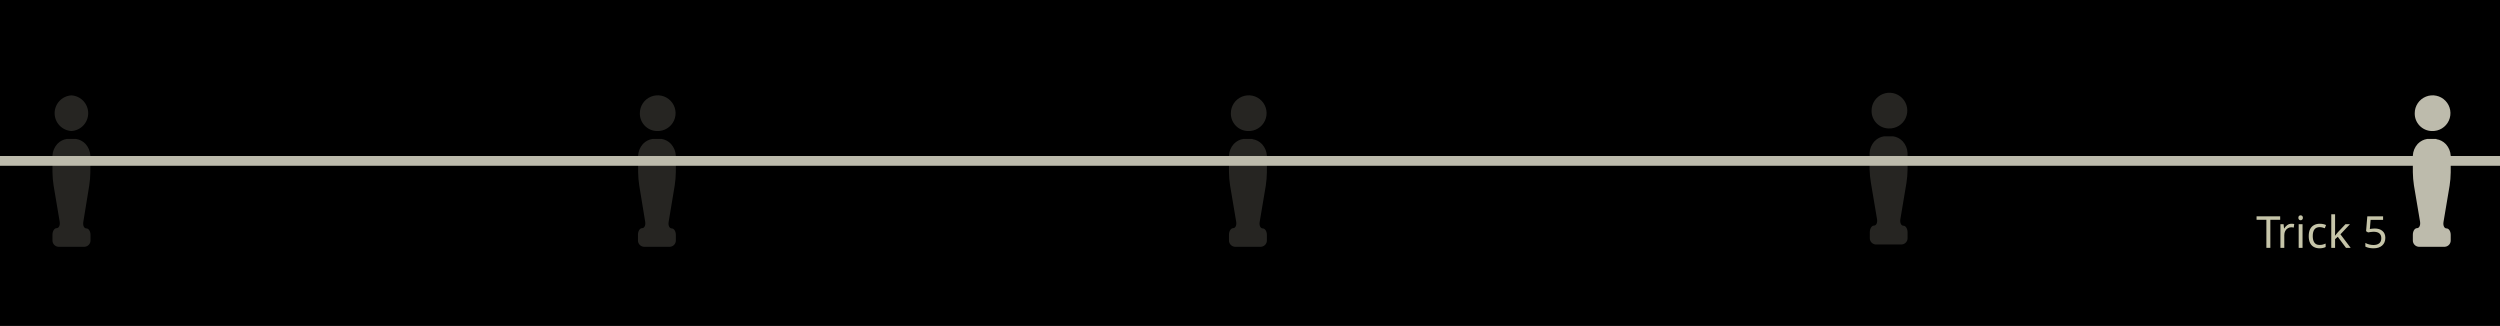
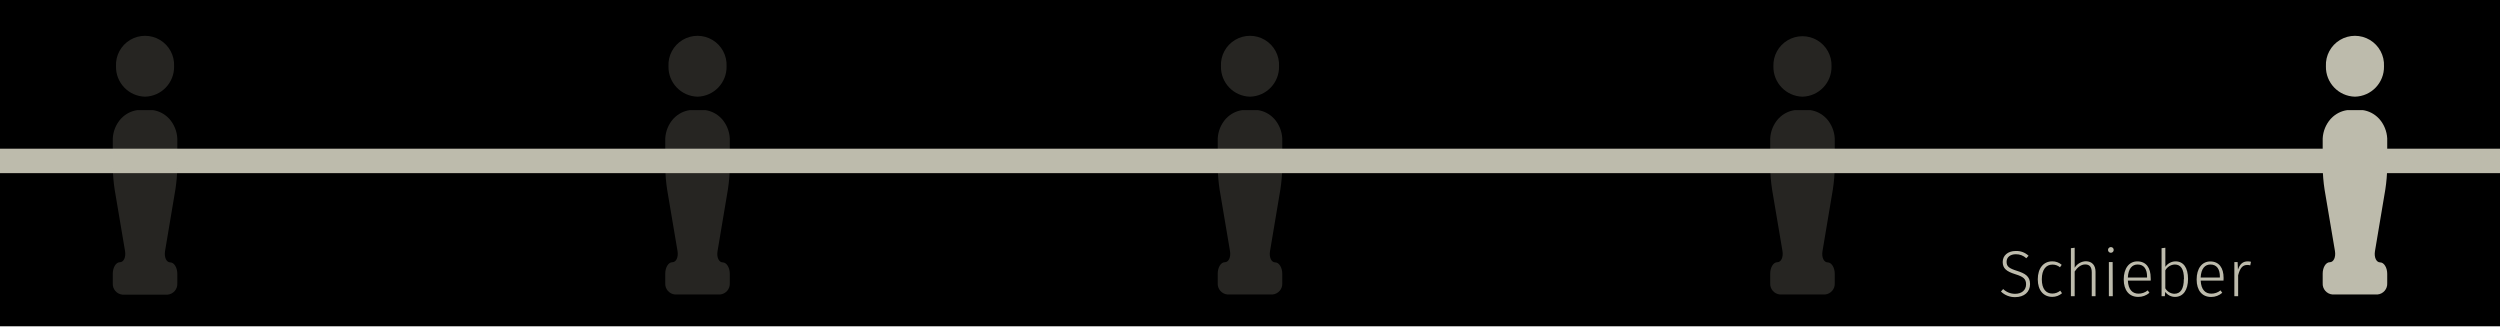
- <svg xmlns="http://www.w3.org/2000/svg" viewBox="0 0 767 100">
+ <svg xmlns="http://www.w3.org/2000/svg" viewBox="0 0 767 100.07">
  <defs>
-     <style>.cls-1{fill:none;}.cls-12,.cls-2{fill:#bdbbac;}.cls-12,.cls-3{opacity:0.2;}.cls-4{clip-path:url(#clip-path);}.cls-5{clip-path:url(#clip-path-2);}.cls-6{clip-path:url(#clip-path-3);}.cls-7{clip-path:url(#clip-path-4);}.cls-8{clip-path:url(#clip-path-5);}.cls-9{clip-path:url(#clip-path-6);}.cls-10{clip-path:url(#clip-path-7);}.cls-11{clip-path:url(#clip-path-8);}.cls-13{font-size:13.55px;fill:#c6c5a9;font-family:FiraSans-Light, Fira Sans;}.cls-14{letter-spacing:-0.03em;}</style>
+     <style>.cls-1{fill:none;}.cls-2{opacity:0.2;}.cls-3{clip-path:url(#clip-path);}.cls-4{fill:#bdbbac;}.cls-5{clip-path:url(#clip-path-2);}.cls-6{clip-path:url(#clip-path-3);}.cls-7{clip-path:url(#clip-path-4);}.cls-8{clip-path:url(#clip-path-5);}.cls-9{clip-path:url(#clip-path-6);}.cls-10{clip-path:url(#clip-path-7);}.cls-11{clip-path:url(#clip-path-8);}.cls-12{clip-path:url(#clip-path-9);}.cls-13{clip-path:url(#clip-path-10);}</style>
    <clipPath id="clip-path">
-       <rect class="cls-1" x="9.05" y="23.33" width="25.71" height="17.72" />
+       <rect class="cls-1" x="531.09" y="0.9" width="43.81" height="30.2" />
    </clipPath>
    <clipPath id="clip-path-2">
-       <rect class="cls-1" x="8.47" y="36.7" width="26.87" height="39.99" />
+       <rect class="cls-1" x="530.1" y="23.68" width="45.79" height="68.15" />
    </clipPath>
    <clipPath id="clip-path-3">
-       <rect class="cls-1" x="733.21" y="23.33" width="25.71" height="17.72" />
+       <rect class="cls-1" x="192.09" y="0.9" width="43.81" height="30.2" />
    </clipPath>
    <clipPath id="clip-path-4">
-       <rect class="cls-1" x="732.63" y="36.7" width="26.87" height="39.99" />
+       <rect class="cls-1" x="191.1" y="23.68" width="45.79" height="68.15" />
    </clipPath>
    <clipPath id="clip-path-5">
-       <rect class="cls-1" x="566.58" y="22.54" width="25.71" height="17.72" />
+       <rect class="cls-1" x="361.59" y="0.9" width="43.81" height="30.2" />
    </clipPath>
    <clipPath id="clip-path-6">
-       <rect class="cls-1" x="566" y="35.91" width="26.87" height="39.99" />
+       <rect class="cls-1" x="360.6" y="23.68" width="45.79" height="68.15" />
    </clipPath>
    <clipPath id="clip-path-7">
-       <rect class="cls-1" x="370.01" y="23.33" width="25.71" height="17.72" />
+       <rect class="cls-1" x="22.59" y="0.9" width="43.81" height="30.2" />
    </clipPath>
    <clipPath id="clip-path-8">
-       <rect class="cls-1" x="369.43" y="36.7" width="26.87" height="39.99" />
+       <rect class="cls-1" x="21.6" y="23.68" width="45.79" height="68.15" />
+     </clipPath>
+     <clipPath id="clip-path-9">
+       <rect class="cls-1" x="700.59" y="0.9" width="43.81" height="30.2" />
+     </clipPath>
+     <clipPath id="clip-path-10">
+       <rect class="cls-1" x="699.6" y="23.68" width="45.79" height="68.15" />
    </clipPath>
  </defs>
  <g id="Ebene_2" data-name="Ebene 2">
    <g id="Ebene_1-2" data-name="Ebene 1">
-       <rect width="767" height="100" />
-       <rect class="cls-2" y="47.86" width="767" height="3" />
-       <rect class="cls-1" y="28.46" width="767" height="53.02" />
-       <g class="cls-3">
-         <g class="cls-4">
-           <path class="cls-2" d="M21.91,40.2a5.48,5.48,0,0,0,0-10.94,5.48,5.48,0,0,0,0,10.94" />
+       <rect width="767" height="100.06" />
+       <rect y="0.01" width="767" height="100.06" />
+       <g class="cls-2">
+         <g class="cls-3">
+           <path class="cls-4" d="M553,29.66a9.13,9.13,0,0,0,8.91-9.33,8.92,8.92,0,1,0-17.83,0A9.14,9.14,0,0,0,553,29.66" />
        </g>
      </g>
-       <g class="cls-3">
+       <g class="cls-2">
        <g class="cls-5">
-           <path class="cls-2" d="M23.31,42.63H20.5a4.93,4.93,0,0,0-2.85,1.46l-.11.12a5.71,5.71,0,0,0-1.44,3.51v5.1a29.29,29.29,0,0,0,.34,4.08L18.31,68c.18,1.11-.24,2-.94,2s-1.27.92-1.27,2v1.71a1.93,1.93,0,0,0,1.76,2H26a1.94,1.94,0,0,0,1.77-2V72.08c0-1.13-.58-2-1.28-2s-1.12-.91-.93-2L27.38,56.9a29.29,29.29,0,0,0,.34-4.08v-5.1a5.76,5.76,0,0,0-1.44-3.51l-.12-.12a4.93,4.93,0,0,0-2.85-1.46" />
+           <path class="cls-4" d="M555.4,33.79h-4.8a8.38,8.38,0,0,0-4.85,2.49l-.2.2a9.83,9.83,0,0,0-2.45,6v8.69a50.51,50.51,0,0,0,.58,7L546.86,77c.32,1.9-.4,3.45-1.59,3.45s-2.17,1.58-2.17,3.5v2.9a3.29,3.29,0,0,0,3,3.5h13.8a3.29,3.29,0,0,0,3-3.5V84c0-1.92-1-3.5-2.17-3.5s-1.91-1.55-1.59-3.45l3.18-18.93a50.51,50.51,0,0,0,.58-7V42.47a9.83,9.83,0,0,0-2.45-6l-.2-.2a8.38,8.38,0,0,0-4.85-2.49" />
        </g>
      </g>
-       <g class="cls-6">
-         <path class="cls-2" d="M746.07,40.2a5.48,5.48,0,1,0-5.23-5.47,5.35,5.35,0,0,0,5.23,5.47" />
-       </g>
-       <g class="cls-7">
-         <path class="cls-2" d="M747.48,42.63h-2.82a5,5,0,0,0-2.85,1.46l-.11.12a5.71,5.71,0,0,0-1.44,3.51v5.1a29.29,29.29,0,0,0,.34,4.08L742.47,68c.18,1.11-.24,2-.94,2s-1.27.92-1.27,2v1.71a1.93,1.93,0,0,0,1.76,2h8.1a1.93,1.93,0,0,0,1.76-2V72.08c0-1.13-.57-2-1.28-2s-1.12-.91-.93-2l1.87-11.11a29.29,29.29,0,0,0,.34-4.08v-5.1a5.76,5.76,0,0,0-1.44-3.51l-.12-.12a4.93,4.93,0,0,0-2.84-1.46" />
-       </g>
-       <g class="cls-3">
-         <g class="cls-8">
-           <path class="cls-2" d="M579.43,39.41a5.48,5.48,0,1,0-5.23-5.47,5.35,5.35,0,0,0,5.23,5.47" />
+       <g class="cls-2">
+         <g class="cls-6">
+           <path class="cls-4" d="M214,29.66a9.13,9.13,0,0,0,8.91-9.33,8.92,8.92,0,1,0-17.82,0A9.13,9.13,0,0,0,214,29.66" />
        </g>
      </g>
-       <g class="cls-3">
-         <g class="cls-9">
-           <path class="cls-2" d="M580.84,41.83H578a4.89,4.89,0,0,0-2.85,1.47l-.12.11a5.82,5.82,0,0,0-1.44,3.52V52A30.75,30.75,0,0,0,574,56.1l1.87,11.11c.19,1.12-.23,2-.93,2s-1.28.92-1.28,2.05V73A1.93,1.93,0,0,0,575.39,75h8.09A1.92,1.92,0,0,0,585.24,73v-1.7c0-1.13-.57-2.05-1.27-2.05s-1.12-.91-.94-2L584.9,56.1a29.15,29.15,0,0,0,.34-4.07v-5.1a5.76,5.76,0,0,0-1.44-3.52l-.11-.11a4.89,4.89,0,0,0-2.85-1.47" />
+       <g class="cls-2">
+         <g class="cls-7">
+           <path class="cls-4" d="M216.4,33.79h-4.8a8.38,8.38,0,0,0-4.85,2.49l-.2.2a9.83,9.83,0,0,0-2.45,6v8.69a50.51,50.51,0,0,0,.58,7L207.86,77c.32,1.9-.4,3.45-1.59,3.45s-2.17,1.58-2.17,3.5v2.9a3.29,3.29,0,0,0,3,3.5h13.8a3.29,3.29,0,0,0,3-3.5V84c0-1.92-1-3.5-2.17-3.5s-1.91-1.55-1.59-3.45l3.18-18.93a50.51,50.51,0,0,0,.58-7V42.47a9.83,9.83,0,0,0-2.45-6l-.2-.2a8.38,8.38,0,0,0-4.85-2.49" />
        </g>
      </g>
-       <g class="cls-3">
-         <g class="cls-10">
-           <path class="cls-2" d="M382.86,40.2a5.48,5.48,0,1,0-5.23-5.47,5.36,5.36,0,0,0,5.23,5.47" />
+       <rect class="cls-4" y="45.62" width="767" height="7.5" />
+       <path class="cls-4" d="M622.37,78.47l-.7.76A4.56,4.56,0,0,0,618.46,78c-1.68,0-2.84.88-2.84,2.32s.74,2,3.2,2.78,4,1.64,4,4.06-1.78,4-4.55,4a6.06,6.06,0,0,1-4.38-1.72l.68-.76a5.25,5.25,0,0,0,3.68,1.46c1.92,0,3.35-1.06,3.35-2.9,0-1.66-.82-2.34-3.27-3.1-2.72-.84-3.9-1.78-3.9-3.76S616,77,618.42,77A5.39,5.39,0,0,1,622.37,78.47Z" />
+       <path class="cls-4" d="M632.53,81.25,632,82a3.5,3.5,0,0,0-2.32-.82c-1.91,0-3.25,1.48-3.25,4.5s1.32,4.38,3.22,4.38a3.77,3.77,0,0,0,2.43-.88l.55.78a4.5,4.5,0,0,1-3,1.12c-2.68,0-4.44-2-4.44-5.38s1.74-5.52,4.42-5.52A4.23,4.23,0,0,1,632.53,81.25Z" />
+       <path class="cls-4" d="M642.91,83.39v7.48h-1.16V83.55c0-1.7-.72-2.42-2-2.42s-2.38.88-3.24,2.16v7.58h-1.16V76.15l1.16-.14v6.14a4.15,4.15,0,0,1,3.46-2C641.87,80.19,642.91,81.41,642.91,83.39Z" />
+       <path class="cls-4" d="M648.48,76.65a.87.87,0,1,1-.88-.84A.83.83,0,0,1,648.48,76.65Zm-.28,14.22H647V80.41h1.16Z" />
+       <path class="cls-4" d="M659.83,86.09h-7c.14,2.84,1.46,4,3.26,4a4.4,4.4,0,0,0,2.83-1l.53.74A5.16,5.16,0,0,1,656,91.09c-2.76,0-4.44-2-4.44-5.36s1.62-5.54,4.18-5.54c2.72,0,4.09,2,4.09,5.06C659.87,85.57,659.85,85.89,659.83,86.09Zm-1.11-1.2c0-2.28-.92-3.74-2.9-3.74-1.64,0-2.86,1.2-3,4h5.88Z" />
+       <path class="cls-4" d="M671.29,85.59c0,3.36-1.47,5.5-4,5.5a3.69,3.69,0,0,1-3-1.54l-.12,1.32h-1V76.15l1.16-.14v5.86a3.79,3.79,0,0,1,3.14-1.68C669.87,80.19,671.29,82.11,671.29,85.59Zm-1.25,0c0-3.08-1-4.44-2.82-4.44a3.47,3.47,0,0,0-2.9,1.8v5.5a3.3,3.3,0,0,0,2.76,1.68C669,90.13,670,88.63,670,85.59Z" />
+       <path class="cls-4" d="M682.17,86.09h-7c.14,2.84,1.46,4,3.26,4a4.4,4.4,0,0,0,2.83-1l.53.74a5.16,5.16,0,0,1-3.42,1.28c-2.76,0-4.44-2-4.44-5.36s1.62-5.54,4.18-5.54c2.72,0,4.09,2,4.09,5.06C682.21,85.57,682.19,85.89,682.17,86.09Zm-1.11-1.2c0-2.28-.92-3.74-2.9-3.74-1.64,0-2.86,1.2-3,4h5.88Z" />
+       <path class="cls-4" d="M690.6,80.31l-.22,1.1a3.31,3.31,0,0,0-.92-.12c-1.46,0-2.24,1-2.8,3.18v6.4H685.5V80.41h1l.1,2.34c.56-1.72,1.5-2.56,3-2.56A3.91,3.91,0,0,1,690.6,80.31Z" />
+       <g class="cls-2">
+         <g class="cls-8">
+           <path class="cls-4" d="M383.5,29.66a9.13,9.13,0,0,0,8.91-9.33,8.92,8.92,0,1,0-17.82,0,9.13,9.13,0,0,0,8.91,9.33" />
        </g>
      </g>
-       <g class="cls-3">
-         <g class="cls-11">
-           <path class="cls-2" d="M384.27,42.63h-2.81a4.93,4.93,0,0,0-2.85,1.46l-.12.12a5.76,5.76,0,0,0-1.44,3.51v5.1a30.9,30.9,0,0,0,.34,4.08L379.26,68c.19,1.11-.23,2-.93,2s-1.28.92-1.28,2v1.71a1.94,1.94,0,0,0,1.77,2h8.09a1.94,1.94,0,0,0,1.77-2V72.08c0-1.13-.58-2-1.28-2s-1.12-.91-.93-2l1.87-11.11a30.9,30.9,0,0,0,.34-4.08v-5.1a5.76,5.76,0,0,0-1.44-3.51l-.12-.12a4.93,4.93,0,0,0-2.85-1.46" />
+       <g class="cls-2">
+         <g class="cls-9">
+           <path class="cls-4" d="M385.9,33.79h-4.8a8.38,8.38,0,0,0-4.85,2.49l-.2.2a9.83,9.83,0,0,0-2.45,6v8.69a50.51,50.51,0,0,0,.58,7L377.36,77c.32,1.9-.4,3.45-1.59,3.45s-2.17,1.58-2.17,3.5v2.9a3.29,3.29,0,0,0,3,3.5h13.8a3.29,3.29,0,0,0,3-3.5V84c0-1.92-1-3.5-2.17-3.5s-1.91-1.55-1.59-3.45l3.18-18.93a50.51,50.51,0,0,0,.58-7V42.47a9.83,9.83,0,0,0-2.45-6l-.2-.2a8.38,8.38,0,0,0-4.85-2.49" />
        </g>
      </g>
-       <path class="cls-12" d="M201.54,40.2a5.48,5.48,0,1,0-5.23-5.47,5.35,5.35,0,0,0,5.23,5.47" />
-       <path class="cls-12" d="M203,42.63h-2.82a5,5,0,0,0-2.85,1.46l-.11.12a5.76,5.76,0,0,0-1.44,3.51v5.1a29.29,29.29,0,0,0,.34,4.08L197.94,68c.19,1.11-.23,2-.94,2s-1.27.92-1.27,2v1.71a1.93,1.93,0,0,0,1.76,2h8.1a1.93,1.93,0,0,0,1.76-2V72.08c0-1.13-.57-2-1.27-2s-1.13-.91-.94-2L207,56.9a29.29,29.29,0,0,0,.34-4.08v-5.1a5.76,5.76,0,0,0-1.44-3.51l-.11-.12A5,5,0,0,0,203,42.63" />
-       <rect class="cls-1" y="28.47" width="767" height="53.02" />
-       <text class="cls-13" transform="translate(692.17 76.04)">
-         <tspan class="cls-14">T</tspan>
-         <tspan x="6.31" y="0">rick 5</tspan>
-       </text>
+       <g class="cls-2">
+         <g class="cls-10">
+           <path class="cls-4" d="M44.5,29.66a9.13,9.13,0,0,0,8.91-9.33,8.92,8.92,0,1,0-17.82,0,9.13,9.13,0,0,0,8.91,9.33" />
+         </g>
+       </g>
+       <g class="cls-2">
+         <g class="cls-11">
+           <path class="cls-4" d="M46.9,33.79H42.1a8.38,8.38,0,0,0-4.85,2.49l-.2.2a9.83,9.83,0,0,0-2.45,6v8.69a50.51,50.51,0,0,0,.58,7L38.36,77c.32,1.9-.4,3.45-1.59,3.45S34.6,82.07,34.6,84v2.9a3.29,3.29,0,0,0,3,3.5H51.4a3.29,3.29,0,0,0,3-3.5V84c0-1.92-1-3.5-2.17-3.5S50.32,78.94,50.64,77l3.18-18.93a50.51,50.51,0,0,0,.58-7V42.47a9.83,9.83,0,0,0-2.45-6l-.2-.2a8.38,8.38,0,0,0-4.85-2.49" />
+         </g>
+       </g>
+       <g class="cls-12">
+         <path class="cls-4" d="M722.5,29.66a9.13,9.13,0,0,0,8.91-9.33,8.92,8.92,0,1,0-17.82,0,9.13,9.13,0,0,0,8.91,9.33" />
+       </g>
+       <g class="cls-13">
+         <path class="cls-4" d="M724.9,33.79h-4.8a8.38,8.38,0,0,0-4.85,2.49l-.2.2a9.83,9.83,0,0,0-2.45,6v8.69a50.51,50.51,0,0,0,.58,7L716.36,77c.32,1.9-.4,3.45-1.59,3.45s-2.17,1.58-2.17,3.5v2.9a3.29,3.29,0,0,0,3,3.5h13.8a3.29,3.29,0,0,0,3-3.5V84c0-1.92-1-3.5-2.17-3.5s-1.91-1.55-1.59-3.45l3.18-18.93a50.51,50.51,0,0,0,.58-7V42.47a9.83,9.83,0,0,0-2.45-6l-.2-.2a8.38,8.38,0,0,0-4.85-2.49" />
+       </g>
    </g>
  </g>
</svg>
